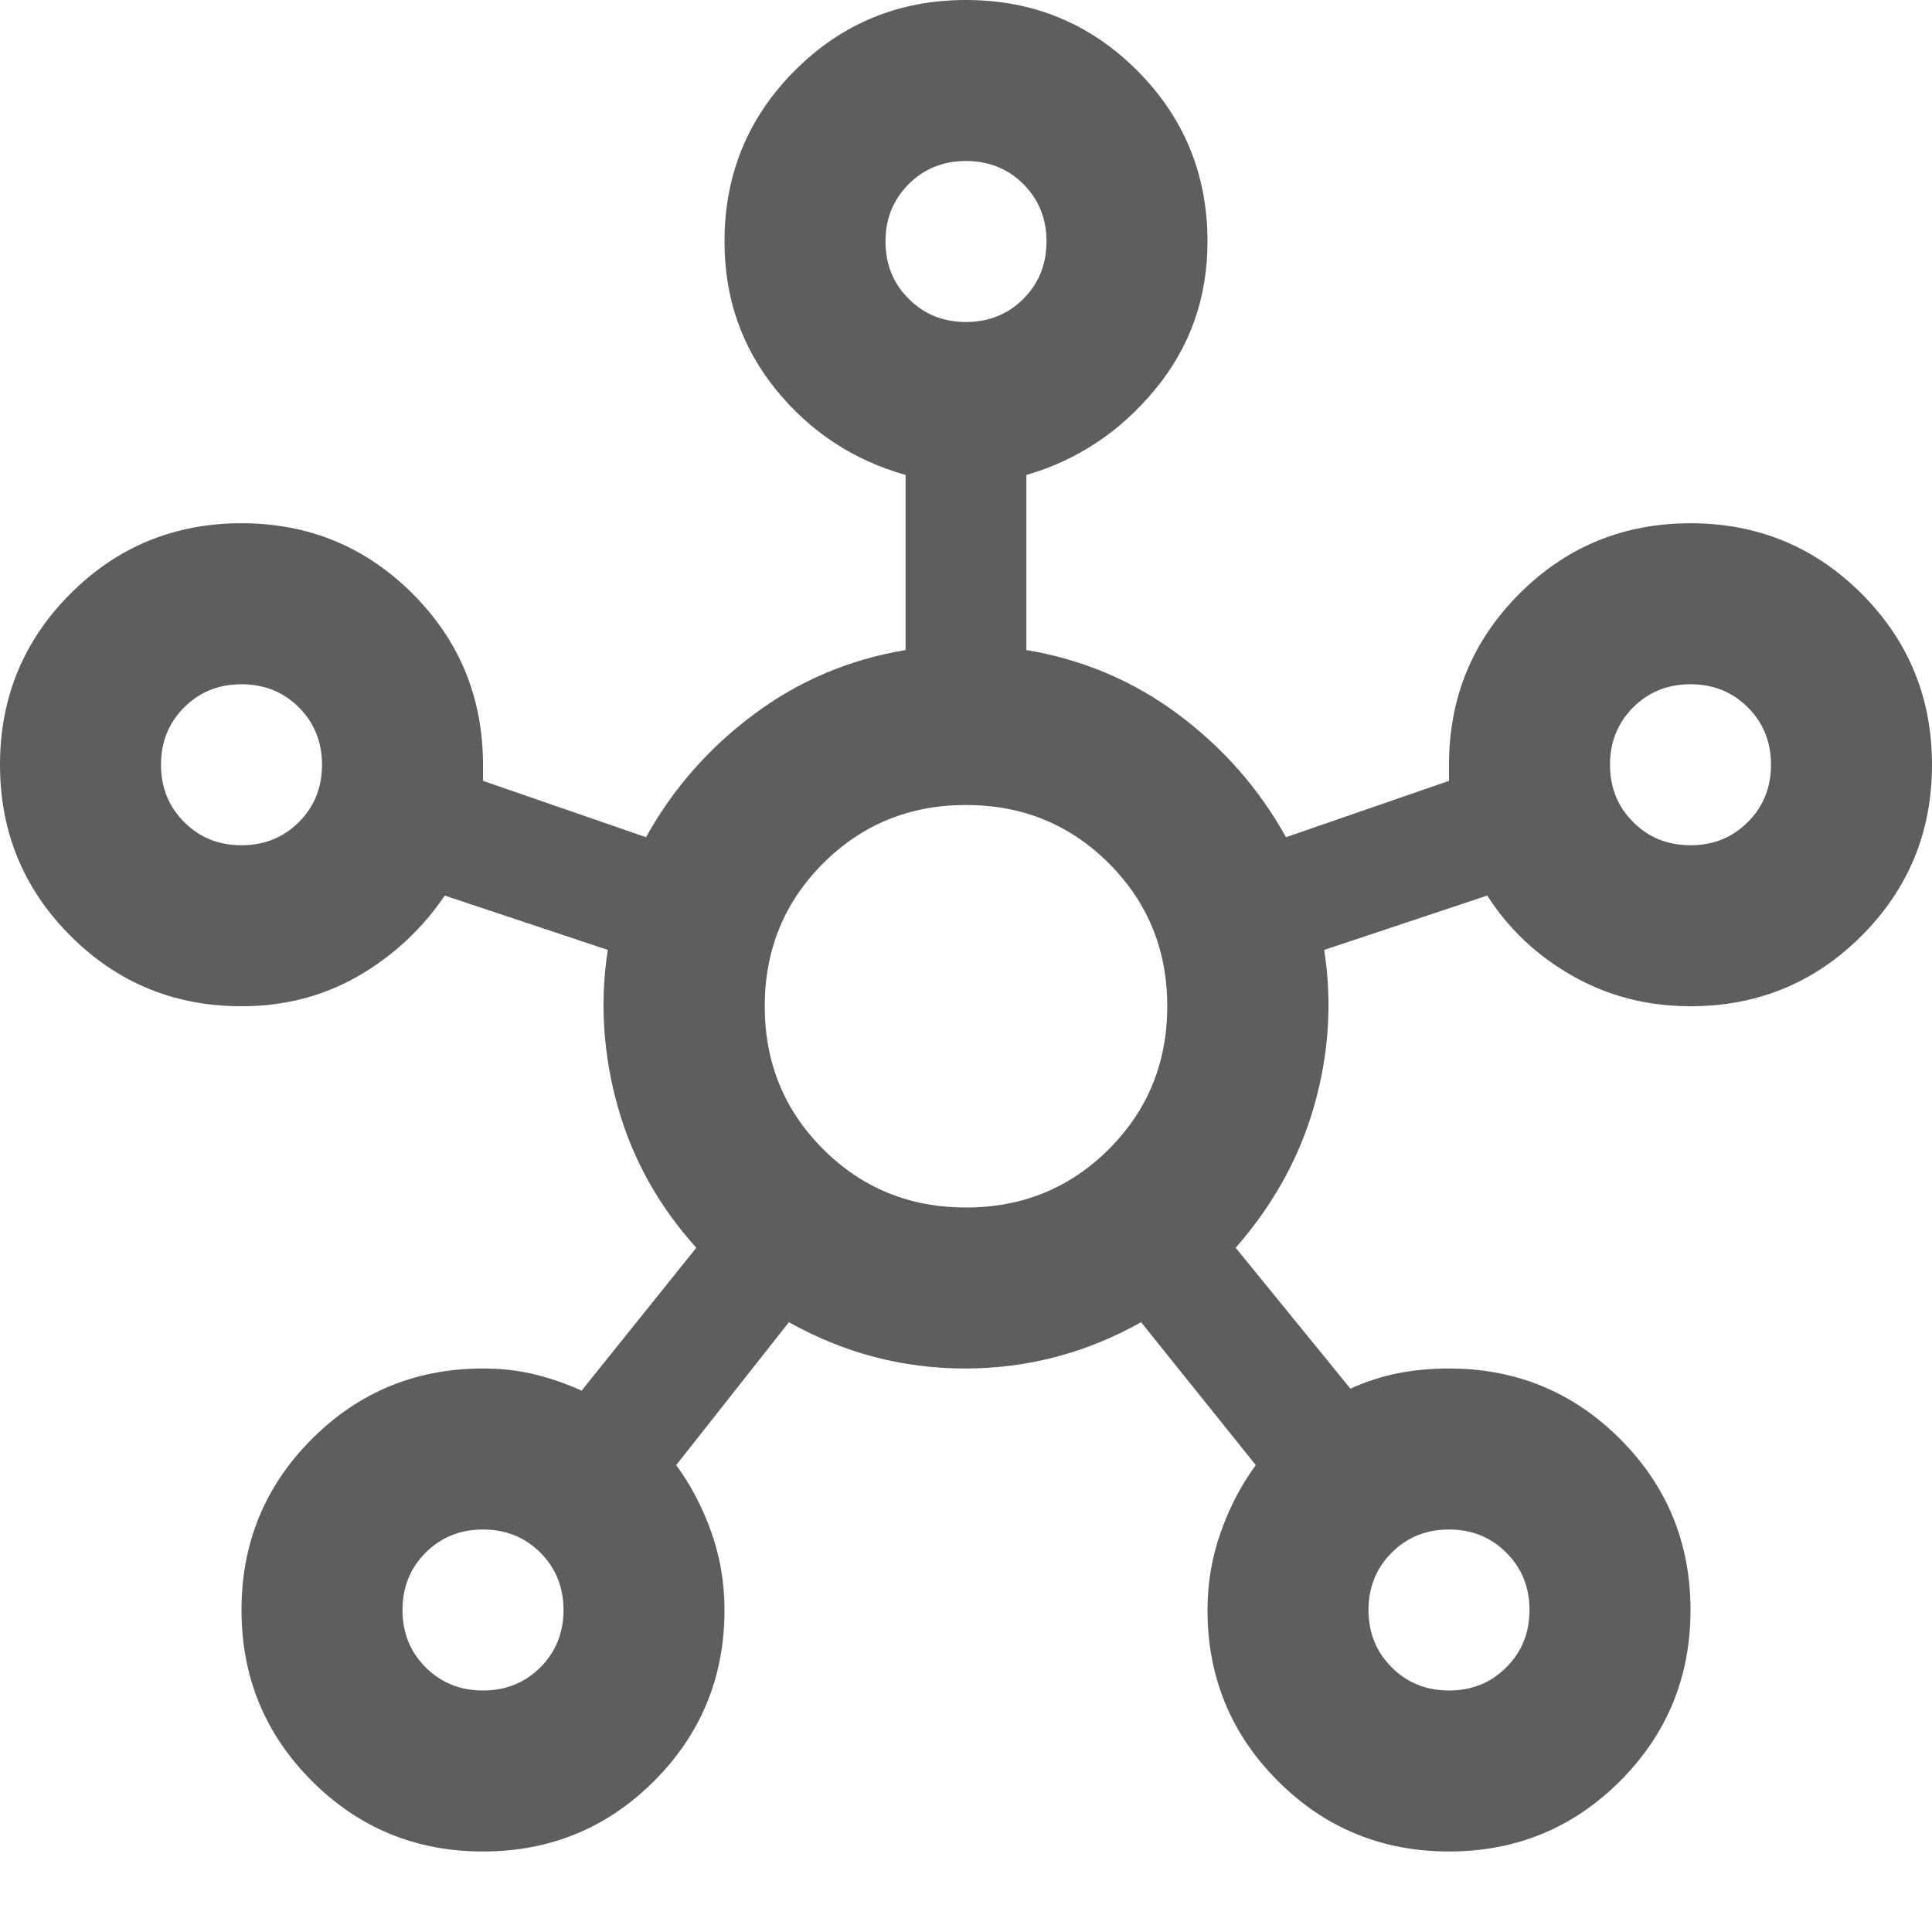
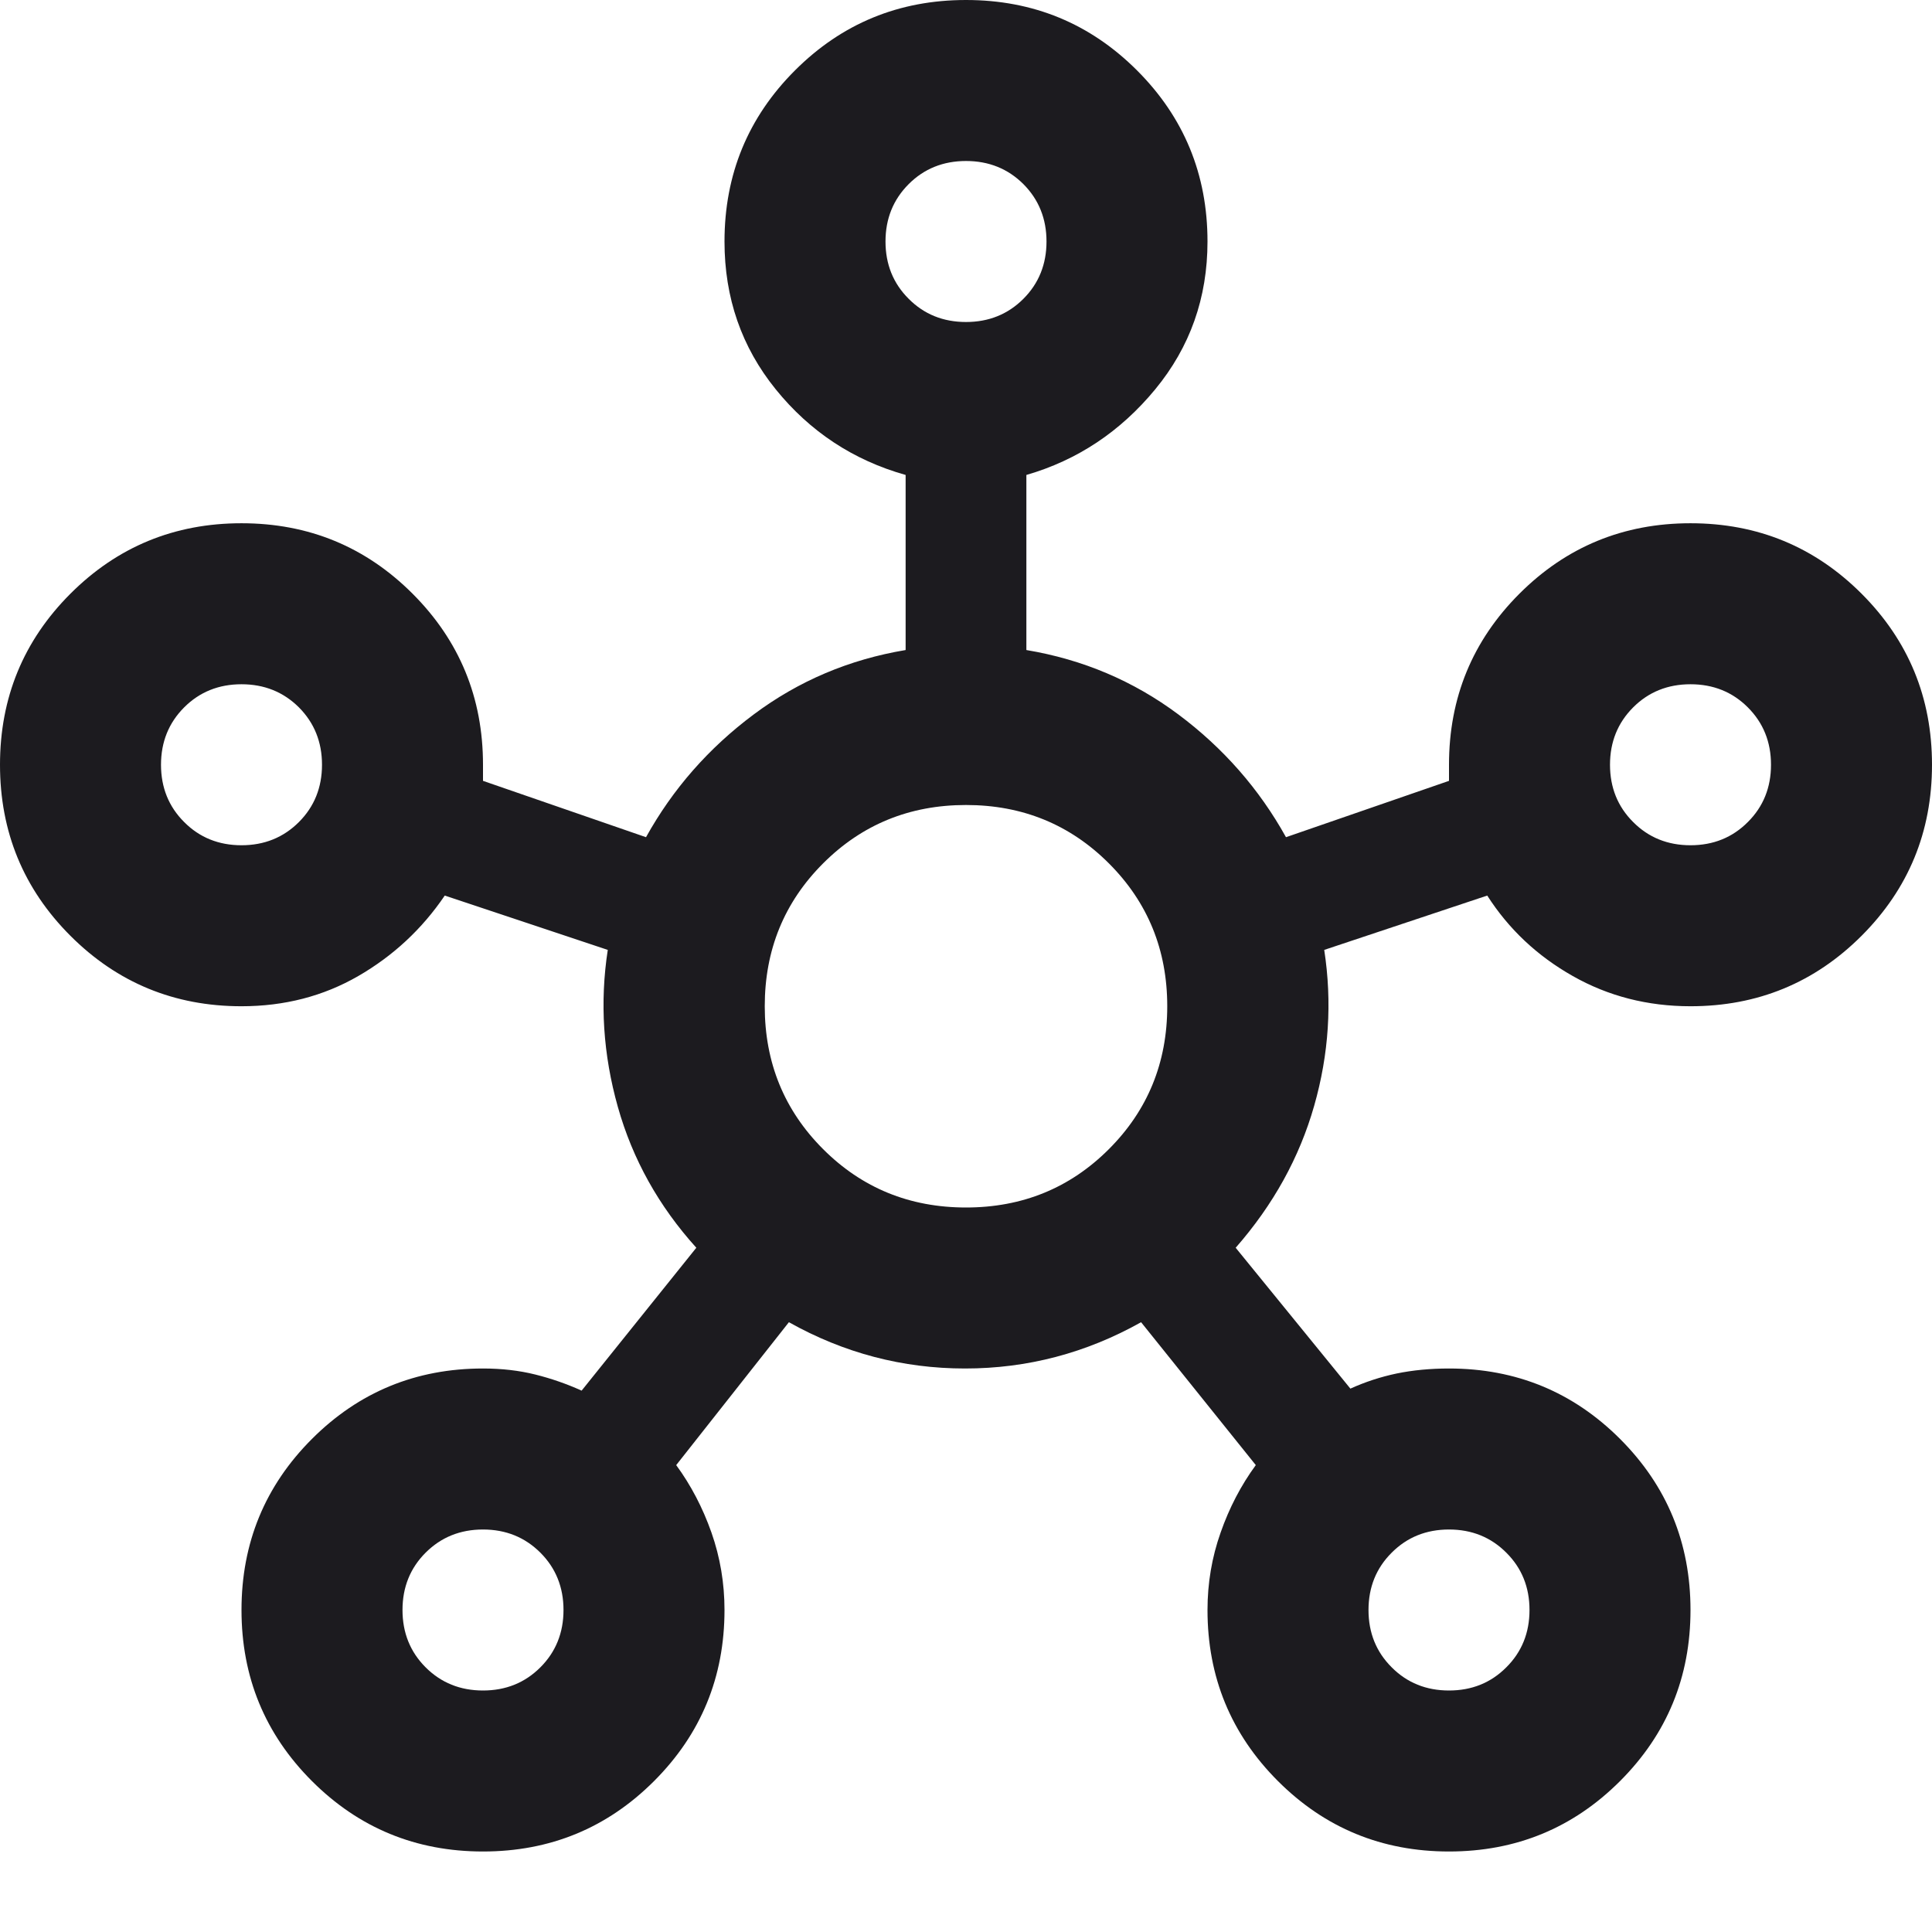
<svg xmlns="http://www.w3.org/2000/svg" width="24" height="24" viewBox="0 0 24 24" fill="none">
  <mask id="mask0_302_2764" style="mask-type:alpha" maskUnits="userSpaceOnUse" x="0" y="0" width="24" height="24">
    <rect width="24" height="24" fill="#D9D9D9" />
  </mask>
  <g mask="url(#mask0_302_2764)">
-     <path d="M6 23C5.167 23 4.458 22.708 3.875 22.125C3.292 21.542 3 20.833 3 20C3 19.167 3.292 18.458 3.875 17.875C4.458 17.292 5.167 17 6 17C6.233 17 6.45 17.025 6.65 17.075C6.85 17.125 7.042 17.192 7.225 17.275L8.65 15.5C8.183 14.983 7.858 14.4 7.675 13.75C7.492 13.1 7.45 12.45 7.55 11.8L5.525 11.125C5.242 11.542 4.883 11.875 4.45 12.125C4.017 12.375 3.533 12.5 3 12.5C2.167 12.5 1.458 12.208 0.875 11.625C0.292 11.042 0 10.333 0 9.5C0 8.667 0.292 7.958 0.875 7.375C1.458 6.792 2.167 6.5 3 6.5C3.833 6.5 4.542 6.792 5.125 7.375C5.708 7.958 6 8.667 6 9.5V9.7L8.025 10.4C8.358 9.8 8.804 9.292 9.363 8.875C9.921 8.458 10.55 8.192 11.25 8.075V5.9C10.6 5.717 10.062 5.362 9.637 4.837C9.212 4.312 9 3.7 9 3C9 2.167 9.292 1.458 9.875 0.875C10.458 0.292 11.167 0 12 0C12.833 0 13.542 0.292 14.125 0.875C14.708 1.458 15 2.167 15 3C15 3.7 14.783 4.312 14.35 4.837C13.917 5.362 13.383 5.717 12.75 5.9V8.075C13.45 8.192 14.079 8.458 14.638 8.875C15.196 9.292 15.642 9.8 15.975 10.4L18 9.7V9.5C18 8.667 18.292 7.958 18.875 7.375C19.458 6.792 20.167 6.5 21 6.5C21.833 6.5 22.542 6.792 23.125 7.375C23.708 7.958 24 8.667 24 9.5C24 10.333 23.708 11.042 23.125 11.625C22.542 12.208 21.833 12.5 21 12.5C20.467 12.5 19.979 12.375 19.538 12.125C19.096 11.875 18.742 11.542 18.475 11.125L16.45 11.8C16.55 12.45 16.508 13.096 16.325 13.737C16.142 14.379 15.817 14.967 15.35 15.5L16.775 17.25C16.958 17.167 17.15 17.104 17.35 17.062C17.55 17.021 17.767 17 18 17C18.833 17 19.542 17.292 20.125 17.875C20.708 18.458 21 19.167 21 20C21 20.833 20.708 21.542 20.125 22.125C19.542 22.708 18.833 23 18 23C17.167 23 16.458 22.708 15.875 22.125C15.292 21.542 15 20.833 15 20C15 19.667 15.054 19.346 15.163 19.038C15.271 18.729 15.417 18.45 15.6 18.2L14.175 16.425C13.492 16.808 12.763 17 11.988 17C11.213 17 10.483 16.808 9.8 16.425L8.4 18.2C8.583 18.45 8.729 18.729 8.838 19.038C8.946 19.346 9 19.667 9 20C9 20.833 8.708 21.542 8.125 22.125C7.542 22.708 6.833 23 6 23ZM3 10.5C3.283 10.5 3.521 10.404 3.713 10.212C3.904 10.021 4 9.783 4 9.5C4 9.217 3.904 8.979 3.713 8.787C3.521 8.596 3.283 8.5 3 8.5C2.717 8.5 2.479 8.596 2.288 8.787C2.096 8.979 2 9.217 2 9.5C2 9.783 2.096 10.021 2.288 10.212C2.479 10.404 2.717 10.5 3 10.5ZM6 21C6.283 21 6.521 20.904 6.713 20.712C6.904 20.521 7 20.283 7 20C7 19.717 6.904 19.479 6.713 19.288C6.521 19.096 6.283 19 6 19C5.717 19 5.479 19.096 5.287 19.288C5.096 19.479 5 19.717 5 20C5 20.283 5.096 20.521 5.287 20.712C5.479 20.904 5.717 21 6 21ZM12 4C12.283 4 12.521 3.904 12.713 3.712C12.904 3.521 13 3.283 13 3C13 2.717 12.904 2.479 12.713 2.287C12.521 2.096 12.283 2 12 2C11.717 2 11.479 2.096 11.288 2.287C11.096 2.479 11 2.717 11 3C11 3.283 11.096 3.521 11.288 3.712C11.479 3.904 11.717 4 12 4ZM12 15C12.7 15 13.292 14.758 13.775 14.275C14.258 13.792 14.5 13.2 14.5 12.5C14.5 11.8 14.258 11.208 13.775 10.725C13.292 10.242 12.7 10 12 10C11.3 10 10.708 10.242 10.225 10.725C9.742 11.208 9.5 11.8 9.5 12.5C9.5 13.2 9.742 13.792 10.225 14.275C10.708 14.758 11.3 15 12 15ZM18 21C18.283 21 18.521 20.904 18.712 20.712C18.904 20.521 19 20.283 19 20C19 19.717 18.904 19.479 18.712 19.288C18.521 19.096 18.283 19 18 19C17.717 19 17.479 19.096 17.288 19.288C17.096 19.479 17 19.717 17 20C17 20.283 17.096 20.521 17.288 20.712C17.479 20.904 17.717 21 18 21ZM21 10.5C21.283 10.5 21.521 10.404 21.712 10.212C21.904 10.021 22 9.783 22 9.5C22 9.217 21.904 8.979 21.712 8.787C21.521 8.596 21.283 8.5 21 8.5C20.717 8.5 20.479 8.596 20.288 8.787C20.096 8.979 20 9.217 20 9.5C20 9.783 20.096 10.021 20.288 10.212C20.479 10.404 20.717 10.5 21 10.5Z" fill="#5E5E5E" />
+     <path d="M6 23C5.167 23 4.458 22.708 3.875 22.125C3.292 21.542 3 20.833 3 20C3 19.167 3.292 18.458 3.875 17.875C4.458 17.292 5.167 17 6 17C6.233 17 6.45 17.025 6.65 17.075C6.85 17.125 7.042 17.192 7.225 17.275L8.65 15.5C8.183 14.983 7.858 14.4 7.675 13.75C7.492 13.1 7.45 12.45 7.55 11.8L5.525 11.125C5.242 11.542 4.883 11.875 4.45 12.125C4.017 12.375 3.533 12.5 3 12.5C2.167 12.5 1.458 12.208 0.875 11.625C0.292 11.042 0 10.333 0 9.5C0 8.667 0.292 7.958 0.875 7.375C1.458 6.792 2.167 6.5 3 6.5C3.833 6.5 4.542 6.792 5.125 7.375C5.708 7.958 6 8.667 6 9.5V9.7L8.025 10.4C8.358 9.8 8.804 9.292 9.363 8.875C9.921 8.458 10.55 8.192 11.25 8.075V5.9C10.6 5.717 10.062 5.362 9.637 4.837C9.212 4.312 9 3.7 9 3C9 2.167 9.292 1.458 9.875 0.875C10.458 0.292 11.167 0 12 0C12.833 0 13.542 0.292 14.125 0.875C14.708 1.458 15 2.167 15 3C15 3.7 14.783 4.312 14.35 4.837C13.917 5.362 13.383 5.717 12.75 5.9V8.075C13.45 8.192 14.079 8.458 14.638 8.875C15.196 9.292 15.642 9.8 15.975 10.4L18 9.7V9.5C18 8.667 18.292 7.958 18.875 7.375C19.458 6.792 20.167 6.5 21 6.5C21.833 6.5 22.542 6.792 23.125 7.375C23.708 7.958 24 8.667 24 9.5C24 10.333 23.708 11.042 23.125 11.625C22.542 12.208 21.833 12.5 21 12.5C20.467 12.5 19.979 12.375 19.538 12.125C19.096 11.875 18.742 11.542 18.475 11.125L16.45 11.8C16.55 12.45 16.508 13.096 16.325 13.737C16.142 14.379 15.817 14.967 15.35 15.5L16.775 17.25C16.958 17.167 17.15 17.104 17.35 17.062C17.55 17.021 17.767 17 18 17C18.833 17 19.542 17.292 20.125 17.875C20.708 18.458 21 19.167 21 20C21 20.833 20.708 21.542 20.125 22.125C19.542 22.708 18.833 23 18 23C17.167 23 16.458 22.708 15.875 22.125C15.292 21.542 15 20.833 15 20C15 19.667 15.054 19.346 15.163 19.038C15.271 18.729 15.417 18.45 15.6 18.2L14.175 16.425C13.492 16.808 12.763 17 11.988 17C11.213 17 10.483 16.808 9.8 16.425L8.4 18.2C8.583 18.45 8.729 18.729 8.838 19.038C8.946 19.346 9 19.667 9 20C9 20.833 8.708 21.542 8.125 22.125C7.542 22.708 6.833 23 6 23ZM3 10.5C3.283 10.5 3.521 10.404 3.713 10.212C3.904 10.021 4 9.783 4 9.5C4 9.217 3.904 8.979 3.713 8.787C3.521 8.596 3.283 8.5 3 8.5C2.717 8.5 2.479 8.596 2.288 8.787C2.096 8.979 2 9.217 2 9.5C2 9.783 2.096 10.021 2.288 10.212C2.479 10.404 2.717 10.5 3 10.5ZM6 21C6.283 21 6.521 20.904 6.713 20.712C6.904 20.521 7 20.283 7 20C7 19.717 6.904 19.479 6.713 19.288C6.521 19.096 6.283 19 6 19C5.717 19 5.479 19.096 5.287 19.288C5.096 19.479 5 19.717 5 20C5 20.283 5.096 20.521 5.287 20.712C5.479 20.904 5.717 21 6 21ZM12 4C12.283 4 12.521 3.904 12.713 3.712C12.904 3.521 13 3.283 13 3C13 2.717 12.904 2.479 12.713 2.287C12.521 2.096 12.283 2 12 2C11.717 2 11.479 2.096 11.288 2.287C11.096 2.479 11 2.717 11 3C11 3.283 11.096 3.521 11.288 3.712C11.479 3.904 11.717 4 12 4ZM12 15C12.7 15 13.292 14.758 13.775 14.275C14.258 13.792 14.5 13.2 14.5 12.5C14.5 11.8 14.258 11.208 13.775 10.725C13.292 10.242 12.7 10 12 10C11.3 10 10.708 10.242 10.225 10.725C9.742 11.208 9.5 11.8 9.5 12.5C9.5 13.2 9.742 13.792 10.225 14.275C10.708 14.758 11.3 15 12 15ZM18 21C18.283 21 18.521 20.904 18.712 20.712C18.904 20.521 19 20.283 19 20C19 19.717 18.904 19.479 18.712 19.288C18.521 19.096 18.283 19 18 19C17.717 19 17.479 19.096 17.288 19.288C17.096 19.479 17 19.717 17 20C17 20.283 17.096 20.521 17.288 20.712C17.479 20.904 17.717 21 18 21ZM21 10.5C21.283 10.5 21.521 10.404 21.712 10.212C21.904 10.021 22 9.783 22 9.5C22 9.217 21.904 8.979 21.712 8.787C21.521 8.596 21.283 8.5 21 8.5C20.717 8.5 20.479 8.596 20.288 8.787C20.096 8.979 20 9.217 20 9.5C20 9.783 20.096 10.021 20.288 10.212C20.479 10.404 20.717 10.5 21 10.5Z" fill="#1C1B1F" />
  </g>
</svg>
